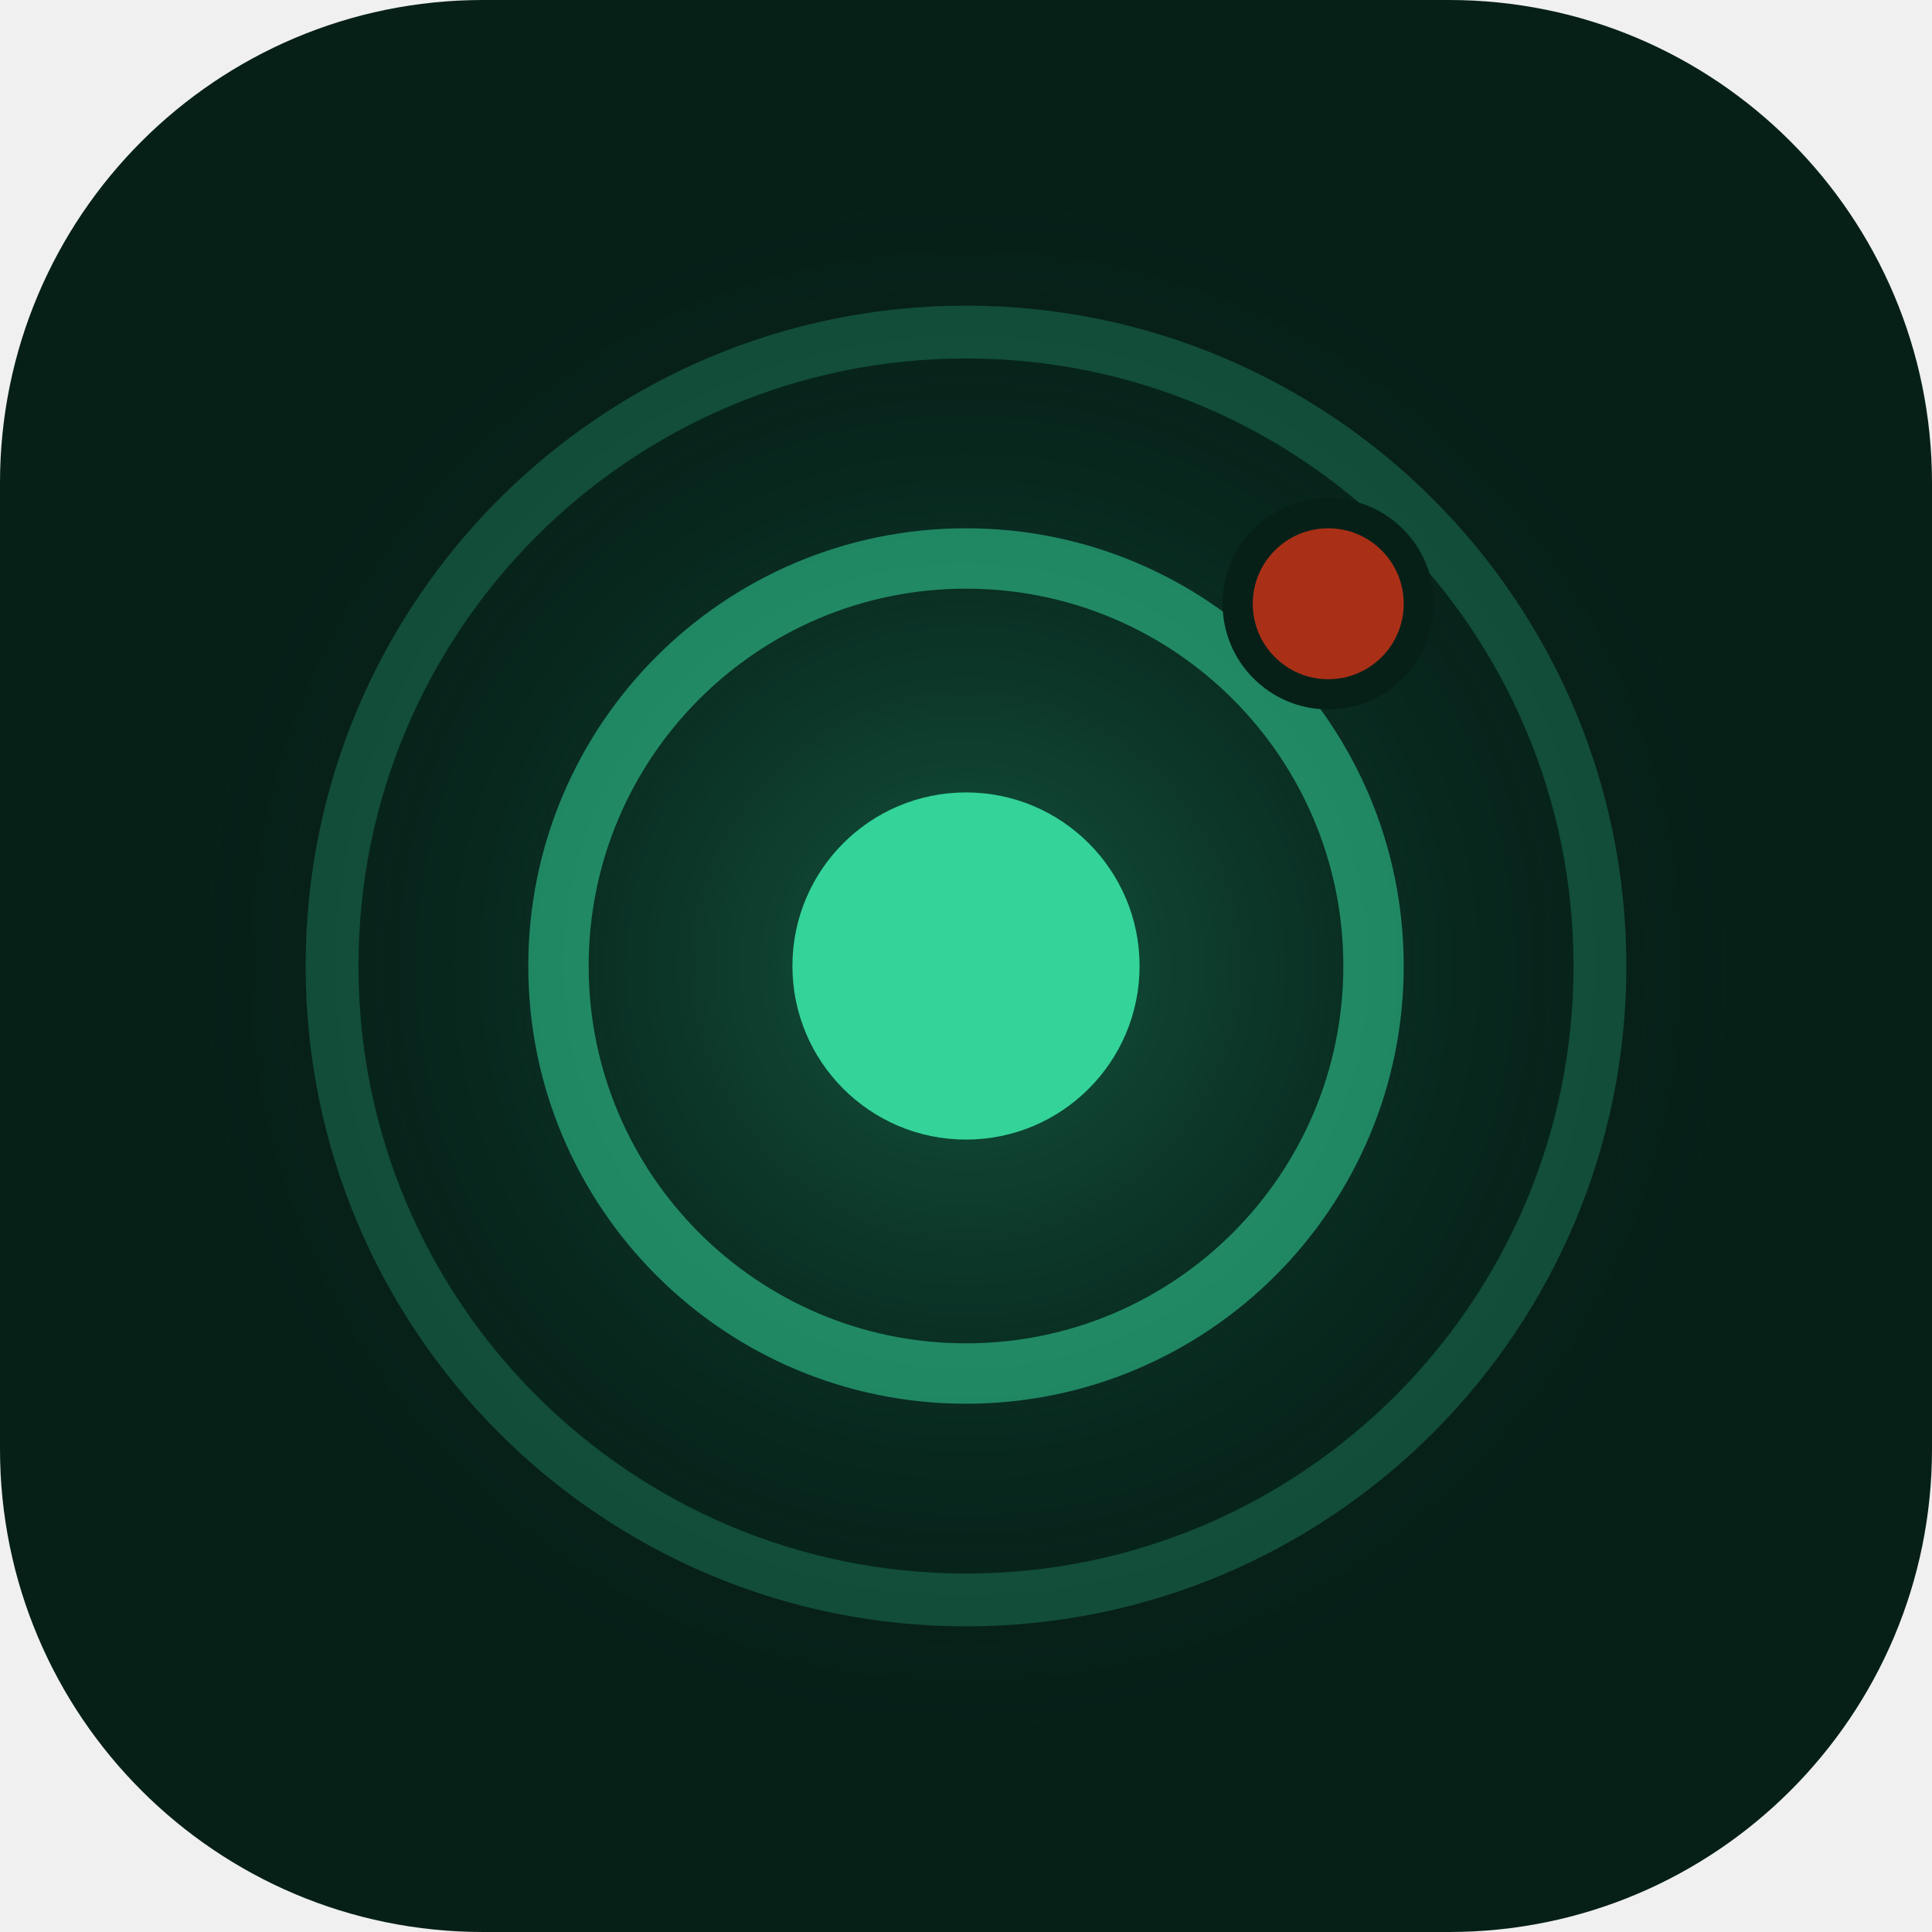
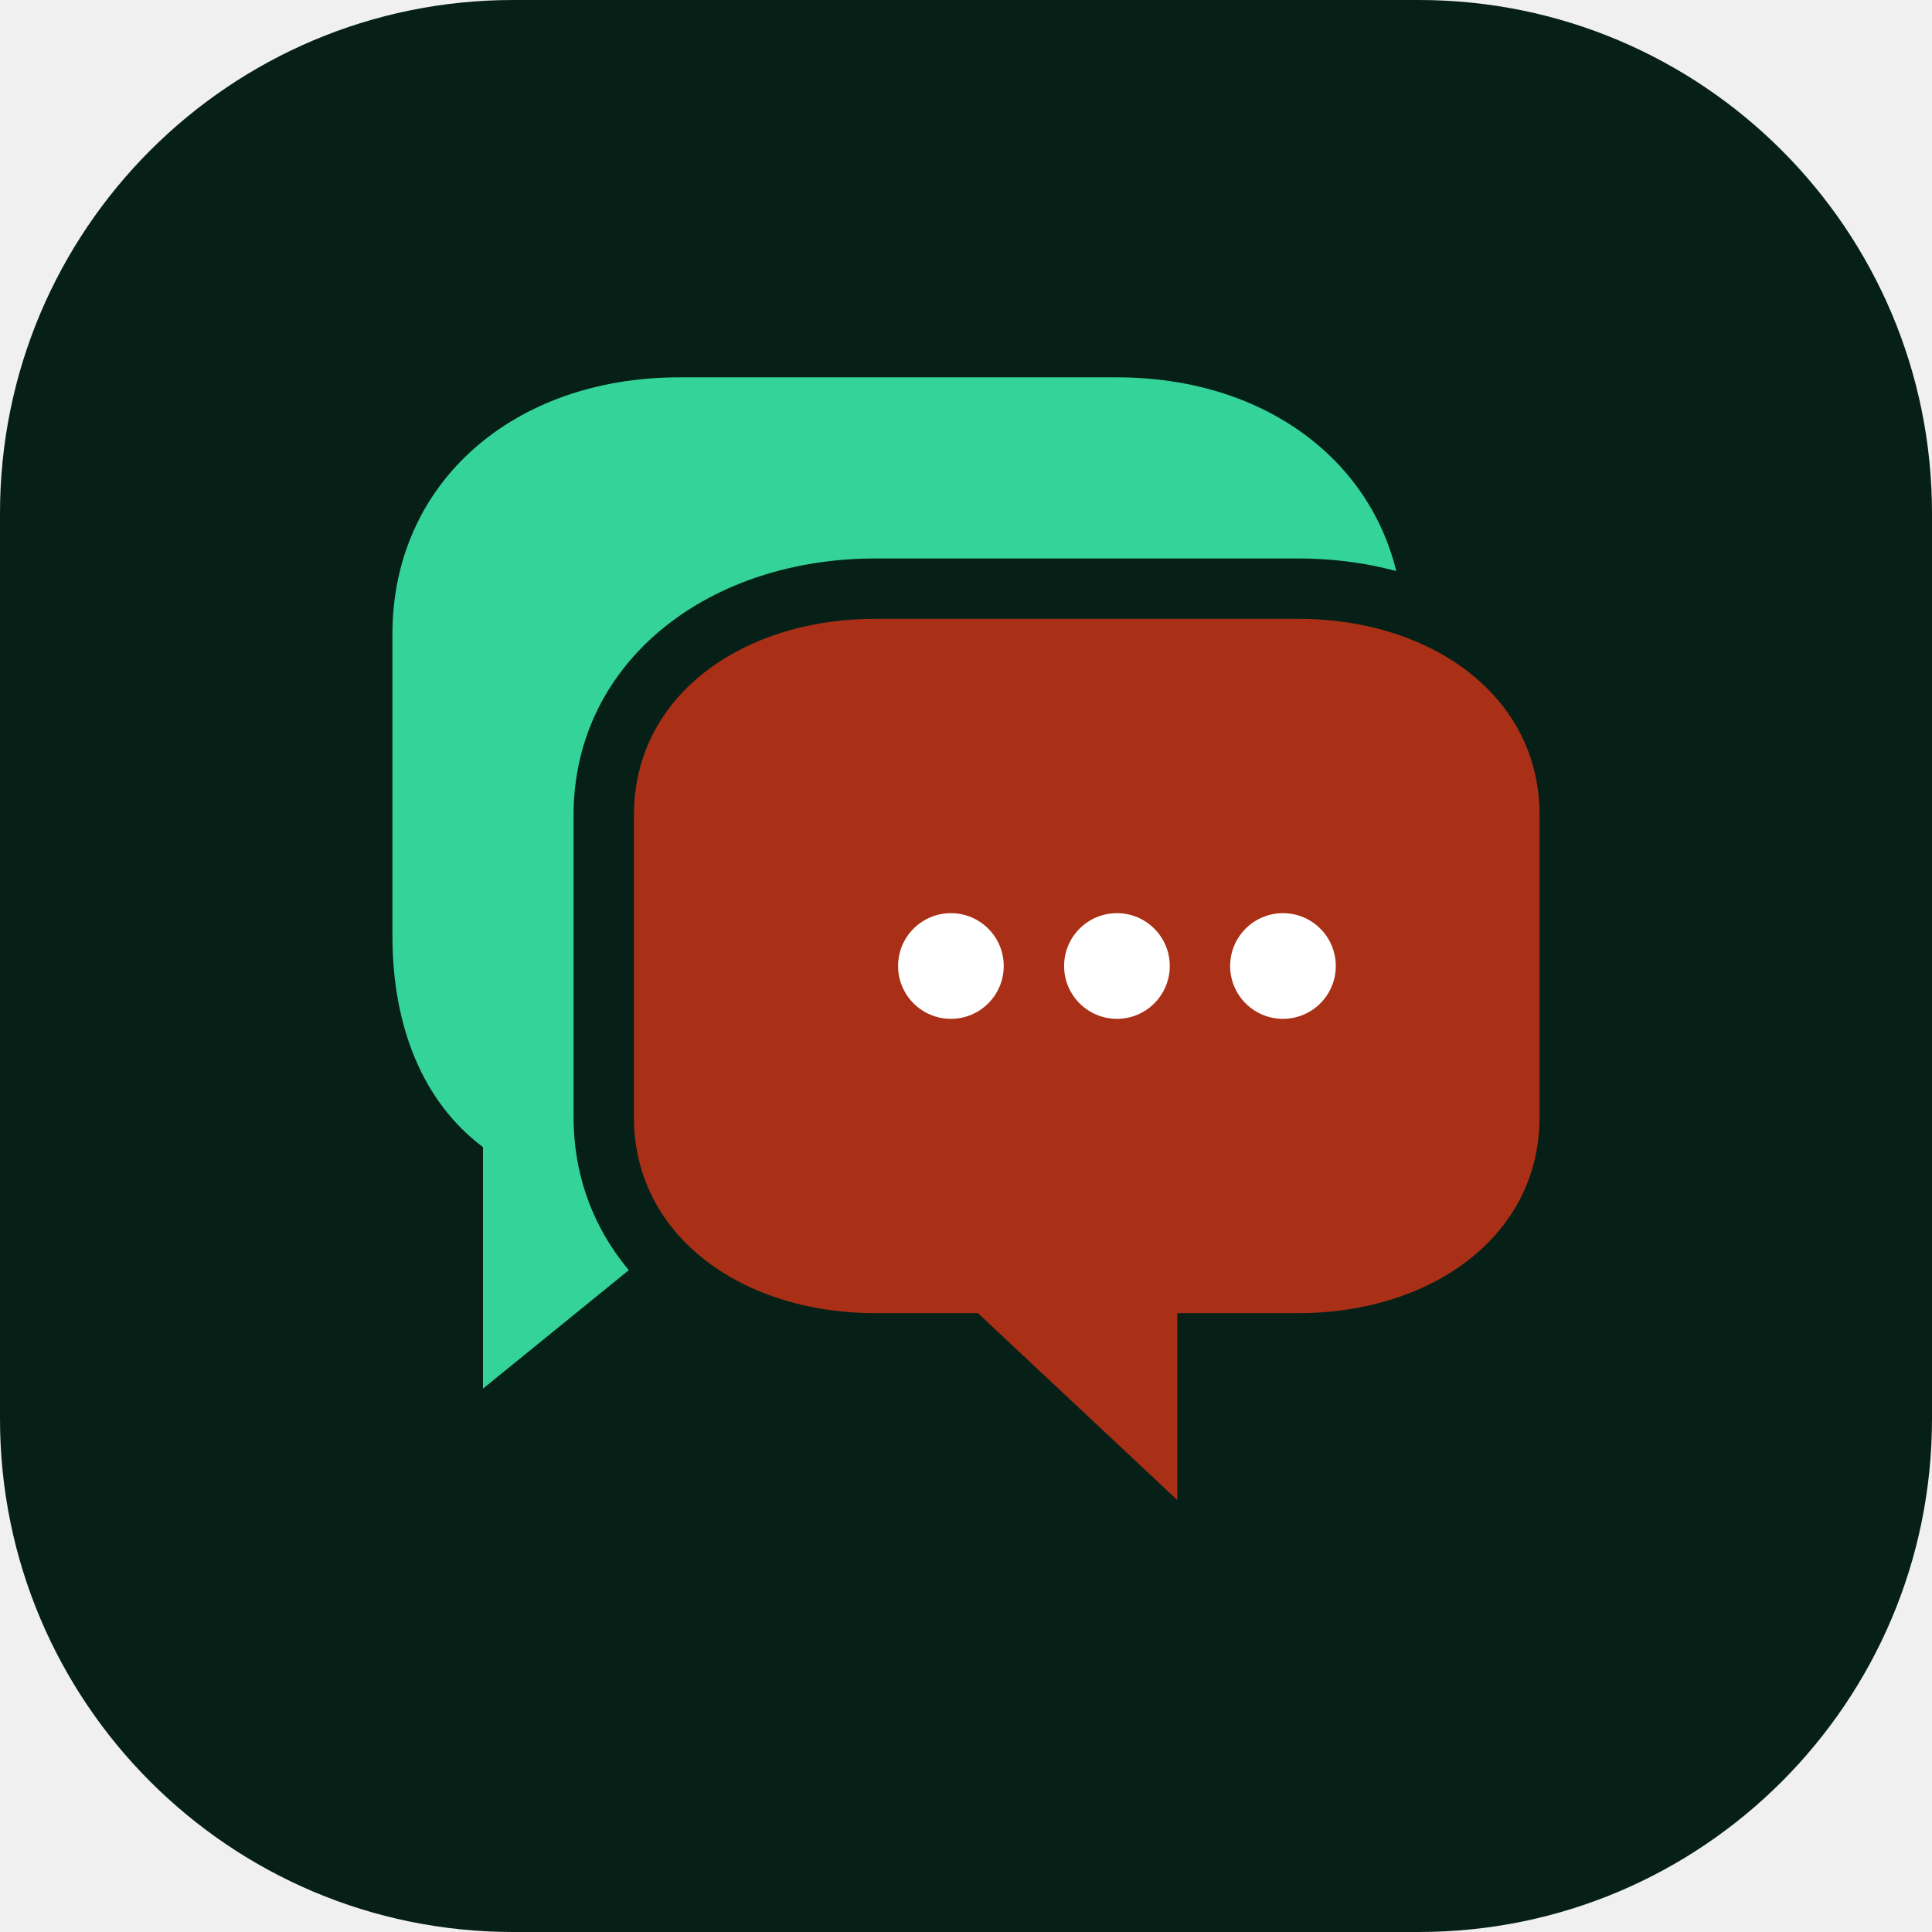
<svg xmlns="http://www.w3.org/2000/svg" viewBox="0 0 512 512">
-   <defs>
-     <radialGradient id="glow" cx="50%" cy="50%" r="50%">
-       <stop offset="0%" stop-color="#34d399" stop-opacity="0.32" />
-       <stop offset="100%" stop-color="#062018" stop-opacity="0" />
-     </radialGradient>
-   </defs>
-   <rect width="512" height="512" rx="128" fill="#062018" />
-   <circle cx="256" cy="256" r="210" fill="url(#glow)" />
-   <circle cx="256" cy="256" r="168" fill="none" stroke="#34d399" stroke-opacity="0.25" stroke-width="14" />
-   <circle cx="256" cy="256" r="108" fill="none" stroke="#34d399" stroke-opacity="0.55" stroke-width="16" />
-   <circle cx="256" cy="256" r="46" fill="#34d399" />
-   <circle cx="352" cy="160" r="24" fill="#a93017" stroke="#062018" stroke-width="8" />
+   <rect width="512" height="512" rx="136" fill="#062018" />
+   <path d="M104 168 C104 128 136 100 180 100 H296 C340 100 372 128 372 168 V248 C372 288 340 316 296 316 H192 L128 368 V304 C112 292 104 272 104 248 Z" fill="#34d399" />
+   <path d="M160 216 C160 180 192 156 232 156 H344 C384 156 416 180 416 216 V296 C416 332 384 356 344 356 H320 V416 L256 356 H232 C192 356 160 332 160 296 Z" fill="#a93017" stroke="#062018" stroke-width="16" />
+   <circle cx="252" cy="256" r="14" fill="#ffffff" />
+   <circle cx="296" cy="256" r="14" fill="#ffffff" />
+   <circle cx="340" cy="256" r="14" fill="#ffffff" />
</svg>
